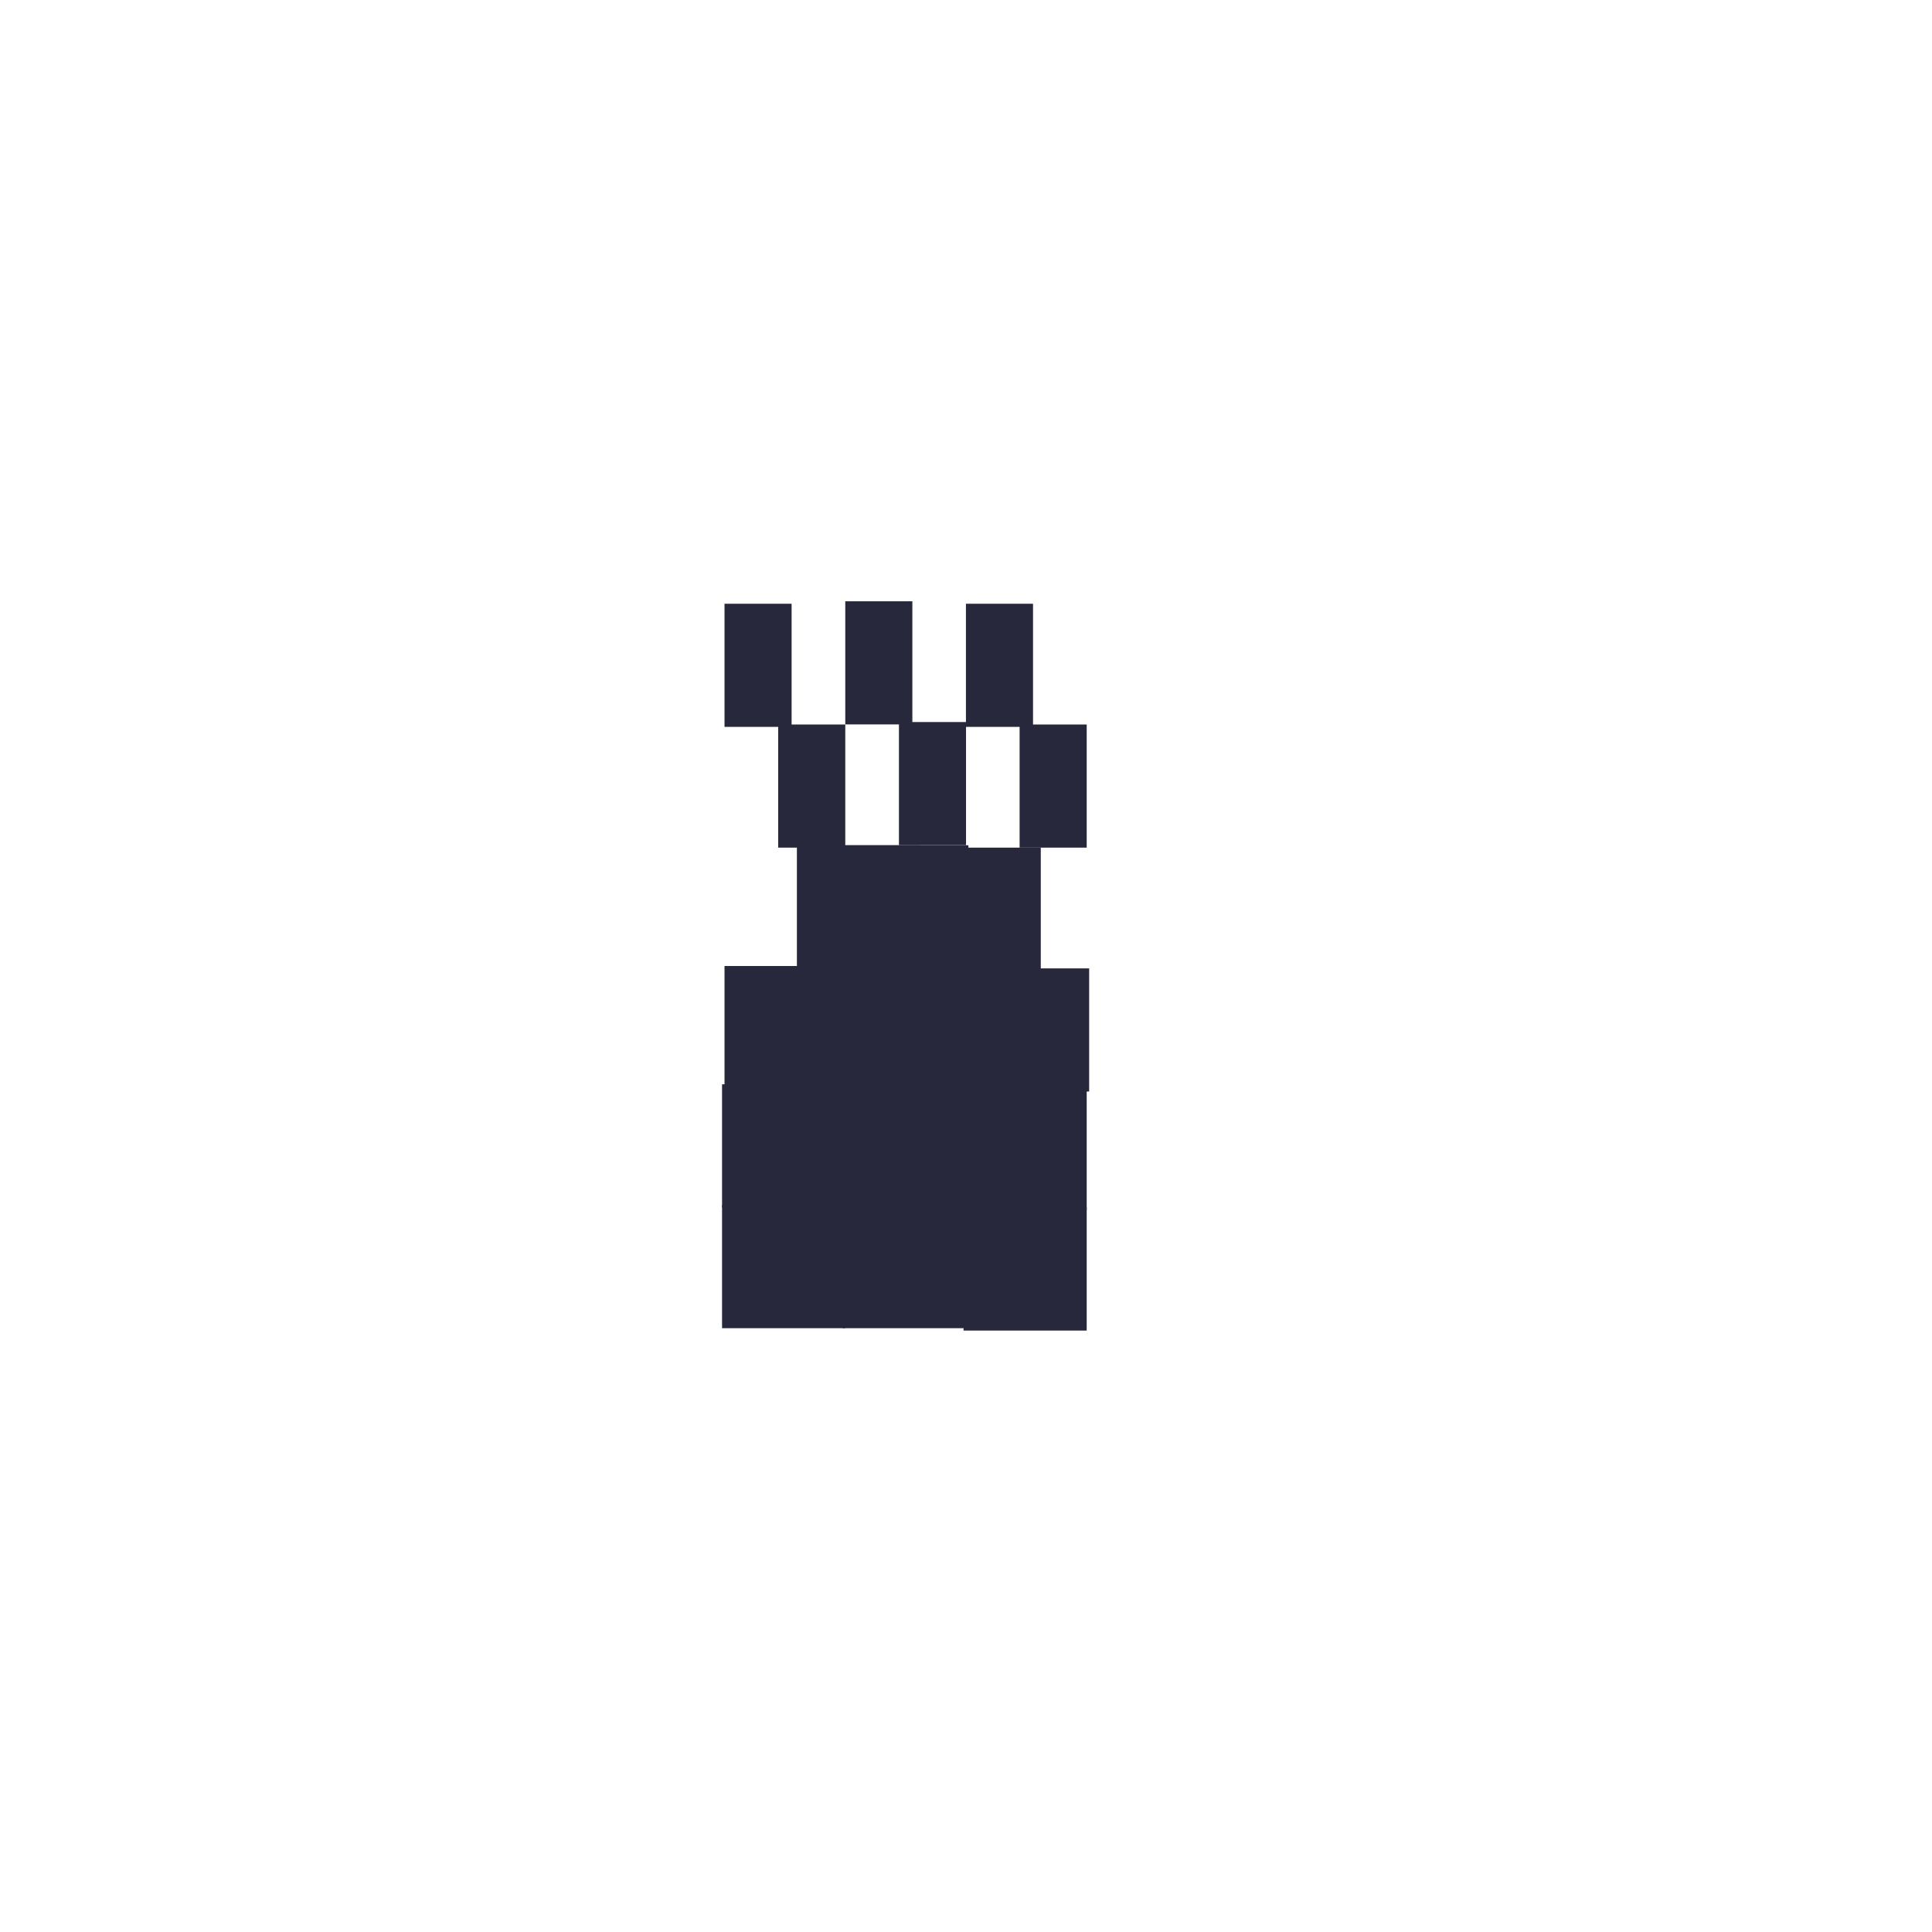
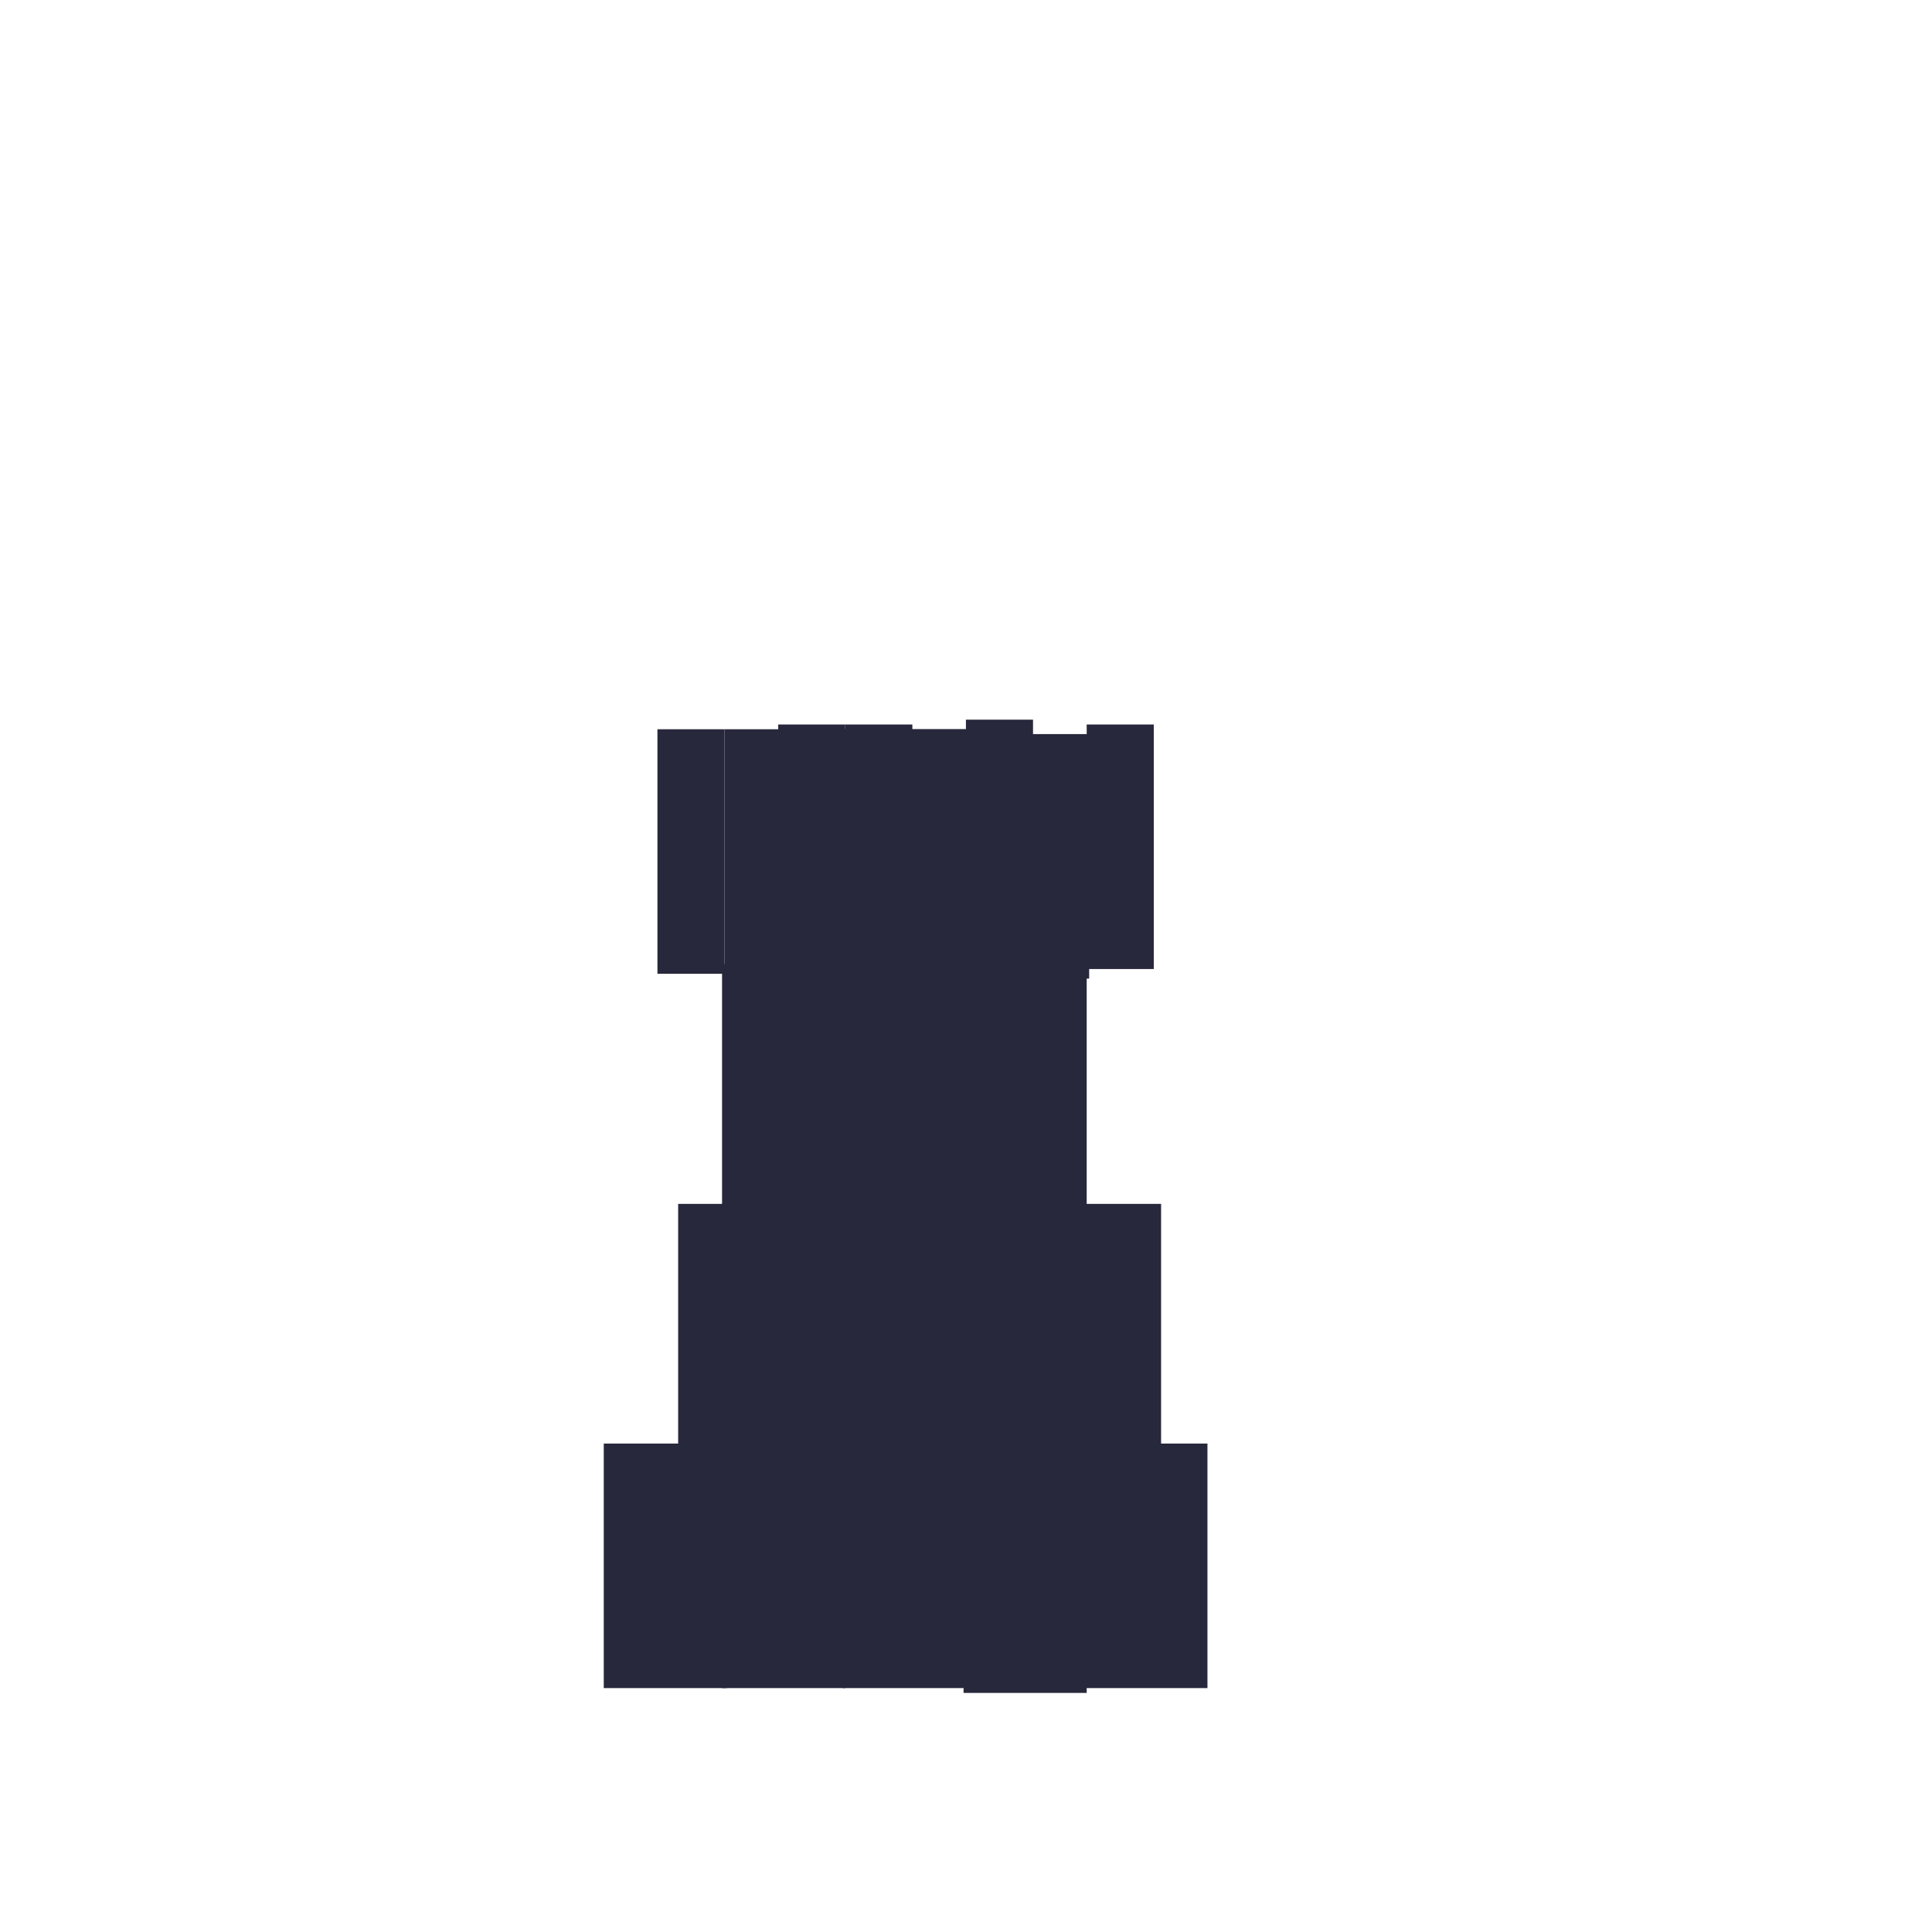
<svg xmlns="http://www.w3.org/2000/svg" width="80" height="80" viewBox="0 0 21.167 21.167" version="1.1" id="svg8">
  <defs id="defs2" />
  <g id="layer1" transform="translate(-13.22917,-69.45833)">
    <rect style="opacity:1;fill:#000000;fill-opacity:0.989;stroke:none;stroke-width:0;stroke-miterlimit:4;stroke-dasharray:none" id="rect4508" width="1.323" height="1.323" x="10.583" y="69.458" />
-     <rect y="82.661" x="21.14" height="1.349" width="1.349" id="rect4601" style="opacity:1;fill:#28283c;fill-opacity:1;stroke:#28283c;stroke-width:0;stroke-miterlimit:4;stroke-dasharray:none;stroke-opacity:1" />
-     <rect style="opacity:1;fill:#28283c;fill-opacity:1;stroke:#28283c;stroke-width:0;stroke-miterlimit:4;stroke-dasharray:none;stroke-opacity:1" id="rect894" width="1.349" height="1.349" x="22.463" y="82.661" />
-     <rect y="82.687" x="23.786" height="1.349" width="1.349" id="rect896" style="opacity:1;fill:#28283c;fill-opacity:1;stroke:#28283c;stroke-width:0;stroke-miterlimit:4;stroke-dasharray:none;stroke-opacity:1" />
-     <rect style="opacity:1;fill:#28283c;fill-opacity:1;stroke:#28283c;stroke-width:0;stroke-miterlimit:4;stroke-dasharray:none;stroke-opacity:1" id="rect898" width="1.349" height="1.349" x="21.14" y="81.338" />
-     <rect y="81.338" x="22.463" height="1.349" width="1.349" id="rect900" style="opacity:1;fill:#28283c;fill-opacity:1;stroke:#28283c;stroke-width:0;stroke-miterlimit:4;stroke-dasharray:none;stroke-opacity:1" />
-     <rect style="opacity:1;fill:#28283c;fill-opacity:1;stroke:#28283c;stroke-width:0;stroke-miterlimit:4;stroke-dasharray:none;stroke-opacity:1" id="rect902" width="1.349" height="1.349" x="23.786" y="81.365" />
-     <rect y="80.042" x="21.167" height="1.349" width="1.349" id="rect904" style="opacity:1;fill:#28283c;fill-opacity:1;stroke:#28283c;stroke-width:0;stroke-miterlimit:4;stroke-dasharray:none;stroke-opacity:1" />
-     <rect style="opacity:1;fill:#28283c;fill-opacity:1;stroke:#28283c;stroke-width:0;stroke-miterlimit:4;stroke-dasharray:none;stroke-opacity:1" id="rect906" width="1.349" height="1.349" x="22.49" y="80.042" />
-     <rect y="80.068" x="23.813" height="1.349" width="1.349" id="rect908" style="opacity:1;fill:#28283c;fill-opacity:1;stroke:#28283c;stroke-width:0;stroke-miterlimit:4;stroke-dasharray:none;stroke-opacity:1" />
-     <rect style="opacity:1;fill:#28283c;fill-opacity:1;stroke:#28283c;stroke-width:0;stroke-miterlimit:4;stroke-dasharray:none;stroke-opacity:1" id="rect910" width="1.349" height="1.349" x="21.96" y="78.719" />
-     <rect y="78.719" x="22.49" height="1.349" width="1.349" id="rect912" style="opacity:1;fill:#28283c;fill-opacity:1;stroke:#28283c;stroke-width:0;stroke-miterlimit:4;stroke-dasharray:none;stroke-opacity:1" />
-     <rect style="opacity:1;fill:#28283c;fill-opacity:1;stroke:#28283c;stroke-width:0;stroke-miterlimit:4;stroke-dasharray:none;stroke-opacity:1" id="rect914" width="1.349" height="1.349" x="23.283" y="78.745" />
-     <rect y="77.396" x="21.755" height="1.349" width="0.735" id="rect918" style="opacity:1;fill:#28283c;fill-opacity:1;stroke:#28283c;stroke-width:0;stroke-miterlimit:4;stroke-dasharray:none;stroke-opacity:1" />
-     <rect style="opacity:1;fill:#28283c;fill-opacity:1;stroke:#28283c;stroke-width:0;stroke-miterlimit:4;stroke-dasharray:none;stroke-opacity:1" id="rect920" width="0.735" height="1.349" x="24.4" y="77.396" />
-     <rect y="77.369" x="23.078" height="1.349" width="0.735" id="rect922" style="opacity:1;fill:#28283c;fill-opacity:1;stroke:#28283c;stroke-width:0;stroke-miterlimit:4;stroke-dasharray:none;stroke-opacity:1" />
-     <rect style="opacity:1;fill:#28283c;fill-opacity:1;stroke:#28283c;stroke-width:0;stroke-miterlimit:4;stroke-dasharray:none;stroke-opacity:1" id="rect926" width="0.735" height="1.349" x="21.167" y="76.073" />
-     <rect y="76.073" x="23.812" height="1.349" width="0.735" id="rect928" style="opacity:1;fill:#28283c;fill-opacity:1;stroke:#28283c;stroke-width:0;stroke-miterlimit:4;stroke-dasharray:none;stroke-opacity:1" />
-     <rect style="opacity:1;fill:#28283c;fill-opacity:1;stroke:#28283c;stroke-width:0;stroke-miterlimit:4;stroke-dasharray:none;stroke-opacity:1" id="rect930" width="0.735" height="1.349" x="22.49" y="76.046" />
+     <rect y="82.648" x="21.14" height="2.679" width="1.349" id="rect4601" style="opacity:1;fill:#28283c;fill-opacity:1;stroke:#28283c;stroke-width:0;stroke-miterlimit:4;stroke-dasharray:none;stroke-opacity:1" />
+     <rect style="opacity:1;fill:#28283c;fill-opacity:1;stroke:#28283c;stroke-width:0;stroke-miterlimit:4;stroke-dasharray:none;stroke-opacity:1" id="rect894" width="1.349" height="2.679" x="22.463" y="82.648" />
+     <rect y="82.701" x="23.786" height="2.679" width="1.349" id="rect896" style="opacity:1;fill:#28283c;fill-opacity:1;stroke:#28283c;stroke-width:0;stroke-miterlimit:4;stroke-dasharray:none;stroke-opacity:1" />
+     <rect style="opacity:1;fill:#28283c;fill-opacity:1;stroke:#28283c;stroke-width:0;stroke-miterlimit:4;stroke-dasharray:none;stroke-opacity:1" id="rect898" width="1.349" height="2.679" x="21.14" y="80.022" />
+     <rect y="80.022" x="22.463" height="2.679" width="1.349" id="rect900" style="opacity:1;fill:#28283c;fill-opacity:1;stroke:#28283c;stroke-width:0;stroke-miterlimit:4;stroke-dasharray:none;stroke-opacity:1" />
+     <rect style="opacity:1;fill:#28283c;fill-opacity:1;stroke:#28283c;stroke-width:0;stroke-miterlimit:4;stroke-dasharray:none;stroke-opacity:1" id="rect902" width="1.349" height="2.679" x="23.786" y="80.074" />
+     <rect y="77.448" x="21.167" height="2.679" width="1.349" id="rect904" style="opacity:1;fill:#28283c;fill-opacity:1;stroke:#28283c;stroke-width:0;stroke-miterlimit:4;stroke-dasharray:none;stroke-opacity:1" />
+     <rect style="opacity:1;fill:#28283c;fill-opacity:1;stroke:#28283c;stroke-width:0;stroke-miterlimit:4;stroke-dasharray:none;stroke-opacity:1" id="rect906" width="1.349" height="2.679" x="22.49" y="77.448" />
+     <rect y="77.501" x="23.813" height="2.679" width="1.349" id="rect908" style="opacity:1;fill:#28283c;fill-opacity:1;stroke:#28283c;stroke-width:0;stroke-miterlimit:4;stroke-dasharray:none;stroke-opacity:1" />
+     <rect style="opacity:1;fill:#28283c;fill-opacity:1;stroke:#28283c;stroke-width:0;stroke-miterlimit:4;stroke-dasharray:none;stroke-opacity:1" id="rect841" width="1.349" height="2.679" x="21.14" y="85.274" />
+     <rect y="85.274" x="22.463" height="2.679" width="1.349" id="rect843" style="opacity:1;fill:#28283c;fill-opacity:1;stroke:#28283c;stroke-width:0;stroke-miterlimit:4;stroke-dasharray:none;stroke-opacity:1" />
+     <rect style="opacity:1;fill:#28283c;fill-opacity:1;stroke:#28283c;stroke-width:0;stroke-miterlimit:4;stroke-dasharray:none;stroke-opacity:1" id="rect845" width="1.349" height="2.679" x="23.786" y="85.327" />
+     <rect y="85.274" x="19.844" height="2.679" width="1.349" id="rect847" style="opacity:1;fill:#28283c;fill-opacity:1;stroke:#28283c;stroke-width:0;stroke-miterlimit:4;stroke-dasharray:none;stroke-opacity:1" />
+     <rect y="85.274" x="25.109" height="2.679" width="1.349" id="rect849" style="opacity:1;fill:#28283c;fill-opacity:1;stroke:#28283c;stroke-width:0;stroke-miterlimit:4;stroke-dasharray:none;stroke-opacity:1" />
+     <rect style="opacity:1;fill:#28283c;fill-opacity:1;stroke:#28283c;stroke-width:0;stroke-miterlimit:4;stroke-dasharray:none;stroke-opacity:1" id="rect851" width="0.735" height="2.679" x="20.432" y="77.448" />
+     <rect y="77.448" x="23.078" height="2.679" width="0.735" id="rect853" style="opacity:1;fill:#28283c;fill-opacity:1;stroke:#28283c;stroke-width:0;stroke-miterlimit:4;stroke-dasharray:none;stroke-opacity:1" />
+     <rect style="opacity:1;fill:#28283c;fill-opacity:1;stroke:#28283c;stroke-width:0;stroke-miterlimit:4;stroke-dasharray:none;stroke-opacity:1" id="rect855" width="0.735" height="2.679" x="21.755" y="77.396" />
+     <rect y="77.396" x="-25.87" height="2.679" width="0.735" id="rect863" style="opacity:1;fill:#28283c;fill-opacity:1;stroke:#28283c;stroke-width:0;stroke-miterlimit:4;stroke-dasharray:none;stroke-opacity:1" transform="scale(-1,1)" />
+     <rect style="opacity:1;fill:#28283c;fill-opacity:1;stroke:#28283c;stroke-width:0;stroke-miterlimit:4;stroke-dasharray:none;stroke-opacity:1" id="rect865" width="0.735" height="2.679" x="-23.225" y="77.396" transform="scale(-1,1)" />
+     <rect y="77.343" x="-24.547" height="2.679" width="0.735" id="rect867" style="opacity:1;fill:#28283c;fill-opacity:1;stroke:#28283c;stroke-width:0;stroke-miterlimit:4;stroke-dasharray:none;stroke-opacity:1" transform="scale(-1,1)" />
+     <rect y="82.648" x="21.696" height="2.679" width="1.079" id="rect875" style="opacity:1;fill:#28283c;fill-opacity:1;stroke:#28283c;stroke-width:0;stroke-miterlimit:4;stroke-dasharray:none;stroke-opacity:1" />
+     <rect style="opacity:1;fill:#28283c;fill-opacity:1;stroke:#28283c;stroke-width:0;stroke-miterlimit:4;stroke-dasharray:none;stroke-opacity:1" id="rect877" width="1.079" height="2.679" x="22.754" y="82.648" />
+     <rect y="82.701" x="23.812" height="2.679" width="1.079" id="rect879" style="opacity:1;fill:#28283c;fill-opacity:1;stroke:#28283c;stroke-width:0;stroke-miterlimit:4;stroke-dasharray:none;stroke-opacity:1" />
+     <rect style="opacity:1;fill:#28283c;fill-opacity:1;stroke:#28283c;stroke-width:0;stroke-miterlimit:4;stroke-dasharray:none;stroke-opacity:1" id="rect881" width="1.079" height="2.679" x="20.659" y="82.648" />
+     <rect style="opacity:1;fill:#28283c;fill-opacity:1;stroke:#28283c;stroke-width:0;stroke-miterlimit:4;stroke-dasharray:none;stroke-opacity:1" id="rect883" width="1.079" height="2.679" x="24.871" y="82.648" />
  </g>
</svg>
